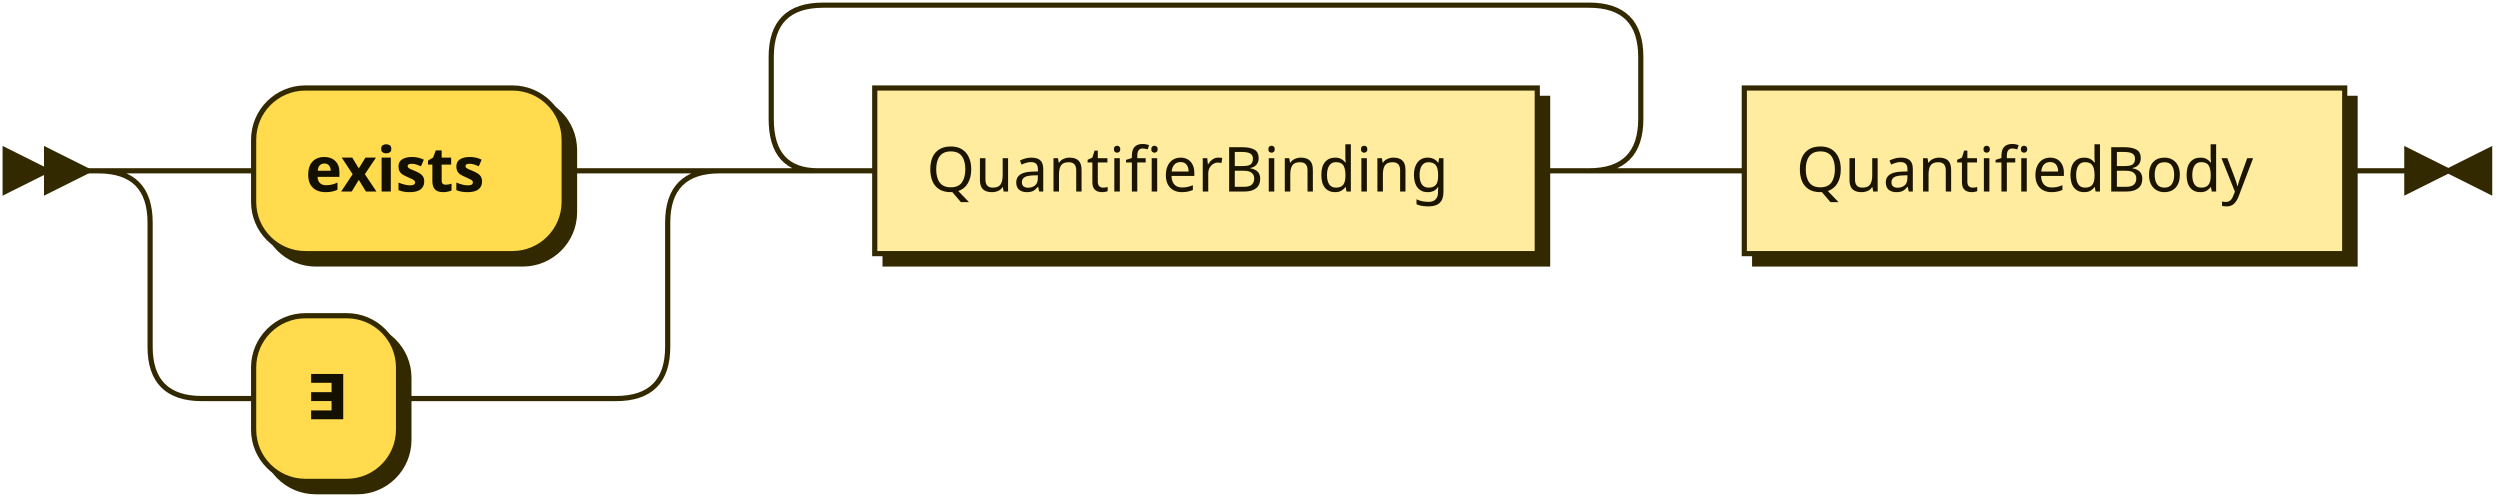
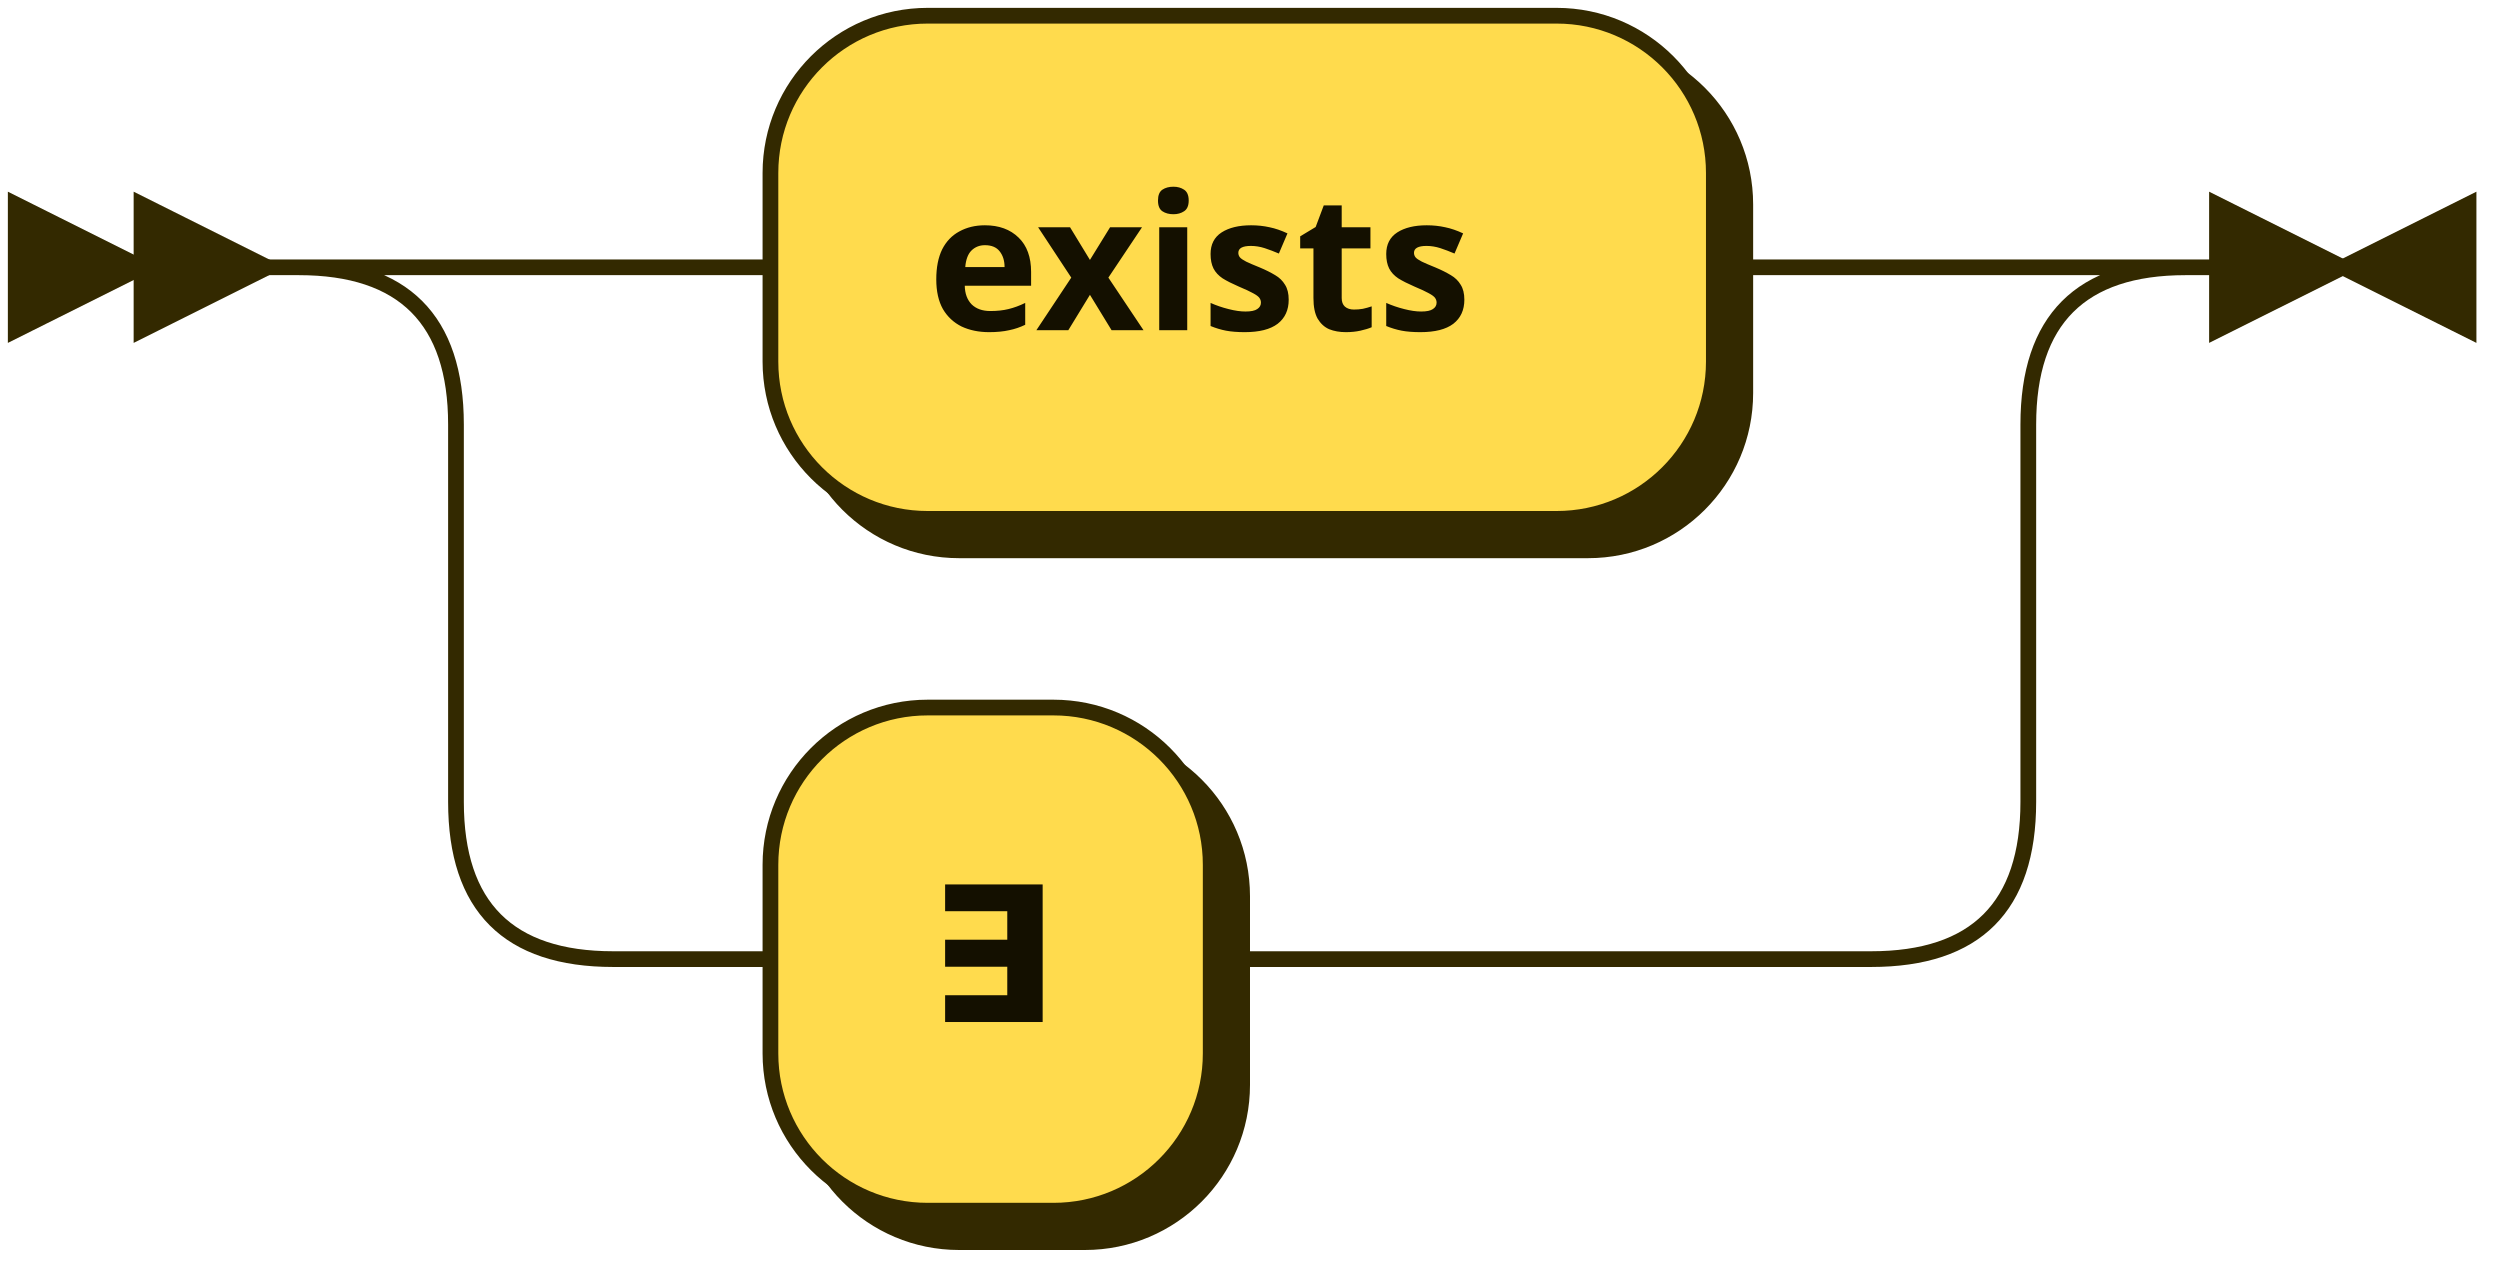
- <svg xmlns="http://www.w3.org/2000/svg" xmlns:xlink="http://www.w3.org/1999/xlink" width="483" height="97">
+ <svg xmlns="http://www.w3.org/2000/svg" width="159" height="81">
  <defs>
    <style type="text/css">
    @namespace "http://www.w3.org/2000/svg";
    .line                 {fill: none; stroke: #332900; stroke-width: 1;}
    .bold-line            {stroke: #141000; shape-rendering: crispEdges; stroke-width: 2;}
    .thin-line            {stroke: #1F1800; shape-rendering: crispEdges}
    .filled               {fill: #332900; stroke: none;}
    text.terminal         {font-family: Verdana, Sans-serif;
                            font-size: 12px;
                            fill: #141000;
                            font-weight: bold;
                          }
    text.nonterminal      {font-family: Verdana, Sans-serif;
                            font-size: 12px;
                            fill: #1A1400;
                            font-weight: normal;
                          }
    text.regexp           {font-family: Verdana, Sans-serif;
                            font-size: 12px;
                            fill: #1F1800;
                            font-weight: normal;
                          }
    rect, circle, polygon {fill: #332900; stroke: #332900;}
    rect.terminal         {fill: #FFDB4D; stroke: #332900; stroke-width: 1;}
    rect.nonterminal      {fill: #FFEC9E; stroke: #332900; stroke-width: 1;}
    rect.text             {fill: none; stroke: none;}
    polygon.regexp        {fill: #FFF4C7; stroke: #332900; stroke-width: 1;}
  </style>
  </defs>
-   <polygon points="9 33 1 29 1 37" />
-   <polygon points="17 33 9 29 9 37" />
-   <rect x="51" y="19" width="60" height="32" rx="10" />
-   <rect x="49" y="17" width="60" height="32" class="terminal" rx="10" />
-   <text class="terminal" x="59" y="37">exists</text>
-   <rect x="51" y="63" width="28" height="32" rx="10" />
-   <rect x="49" y="61" width="28" height="32" class="terminal" rx="10" />
-   <text class="terminal" x="59" y="81">∃</text>
-   <a xlink:href="#QuantifierBinding" xlink:title="QuantifierBinding">
-     <rect x="171" y="19" width="128" height="32" />
-     <rect x="169" y="17" width="128" height="32" class="nonterminal" />
-     <text class="nonterminal" x="179" y="37">QuantifierBinding</text>
-   </a>
-   <a xlink:href="#QuantifiedBody" xlink:title="QuantifiedBody">
-     <rect x="339" y="19" width="116" height="32" />
-     <rect x="337" y="17" width="116" height="32" class="nonterminal" />
-     <text class="nonterminal" x="347" y="37">QuantifiedBody</text>
-   </a>
-   <path class="line" d="m17 33 h2 m20 0 h10 m60 0 h10 m-100 0 h20 m80 0 h20 m-120 0 q10 0 10 10 m100 0 q0 -10 10 -10 m-110 10 v24 m100 0 v-24 m-100 24 q0 10 10 10 m80 0 q10 0 10 -10 m-90 10 h10 m28 0 h10 m0 0 h32 m40 -44 h10 m128 0 h10 m-168 0 l20 0 m-1 0 q-9 0 -9 -10 l0 -12 q0 -10 10 -10 m148 32 l20 0 m-20 0 q10 0 10 -10 l0 -12 q0 -10 -10 -10 m-148 0 h10 m0 0 h138 m20 32 h10 m116 0 h10 m3 0 h-3" />
-   <polygon points="473 33 481 29 481 37" />
-   <polygon points="473 33 465 29 465 37" />
+   <polygon points="9 17 1 13 1 21" />
+   <polygon points="17 17 9 13 9 21" />
+   <rect x="51" y="3" width="60" height="32" rx="10" />
+   <rect x="49" y="1" width="60" height="32" class="terminal" rx="10" />
+   <text class="terminal" x="59" y="21">exists</text>
+   <rect x="51" y="47" width="28" height="32" rx="10" />
+   <rect x="49" y="45" width="28" height="32" class="terminal" rx="10" />
+   <text class="terminal" x="59" y="65">∃</text>
+   <path class="line" d="m17 17 h2 m20 0 h10 m60 0 h10 m-100 0 h20 m80 0 h20 m-120 0 q10 0 10 10 m100 0 q0 -10 10 -10 m-110 10 v24 m100 0 v-24 m-100 24 q0 10 10 10 m80 0 q10 0 10 -10 m-90 10 h10 m28 0 h10 m0 0 h32 m23 -44 h-3" />
+   <polygon points="149 17 157 13 157 21" />
+   <polygon points="149 17 141 13 141 21" />
</svg>
